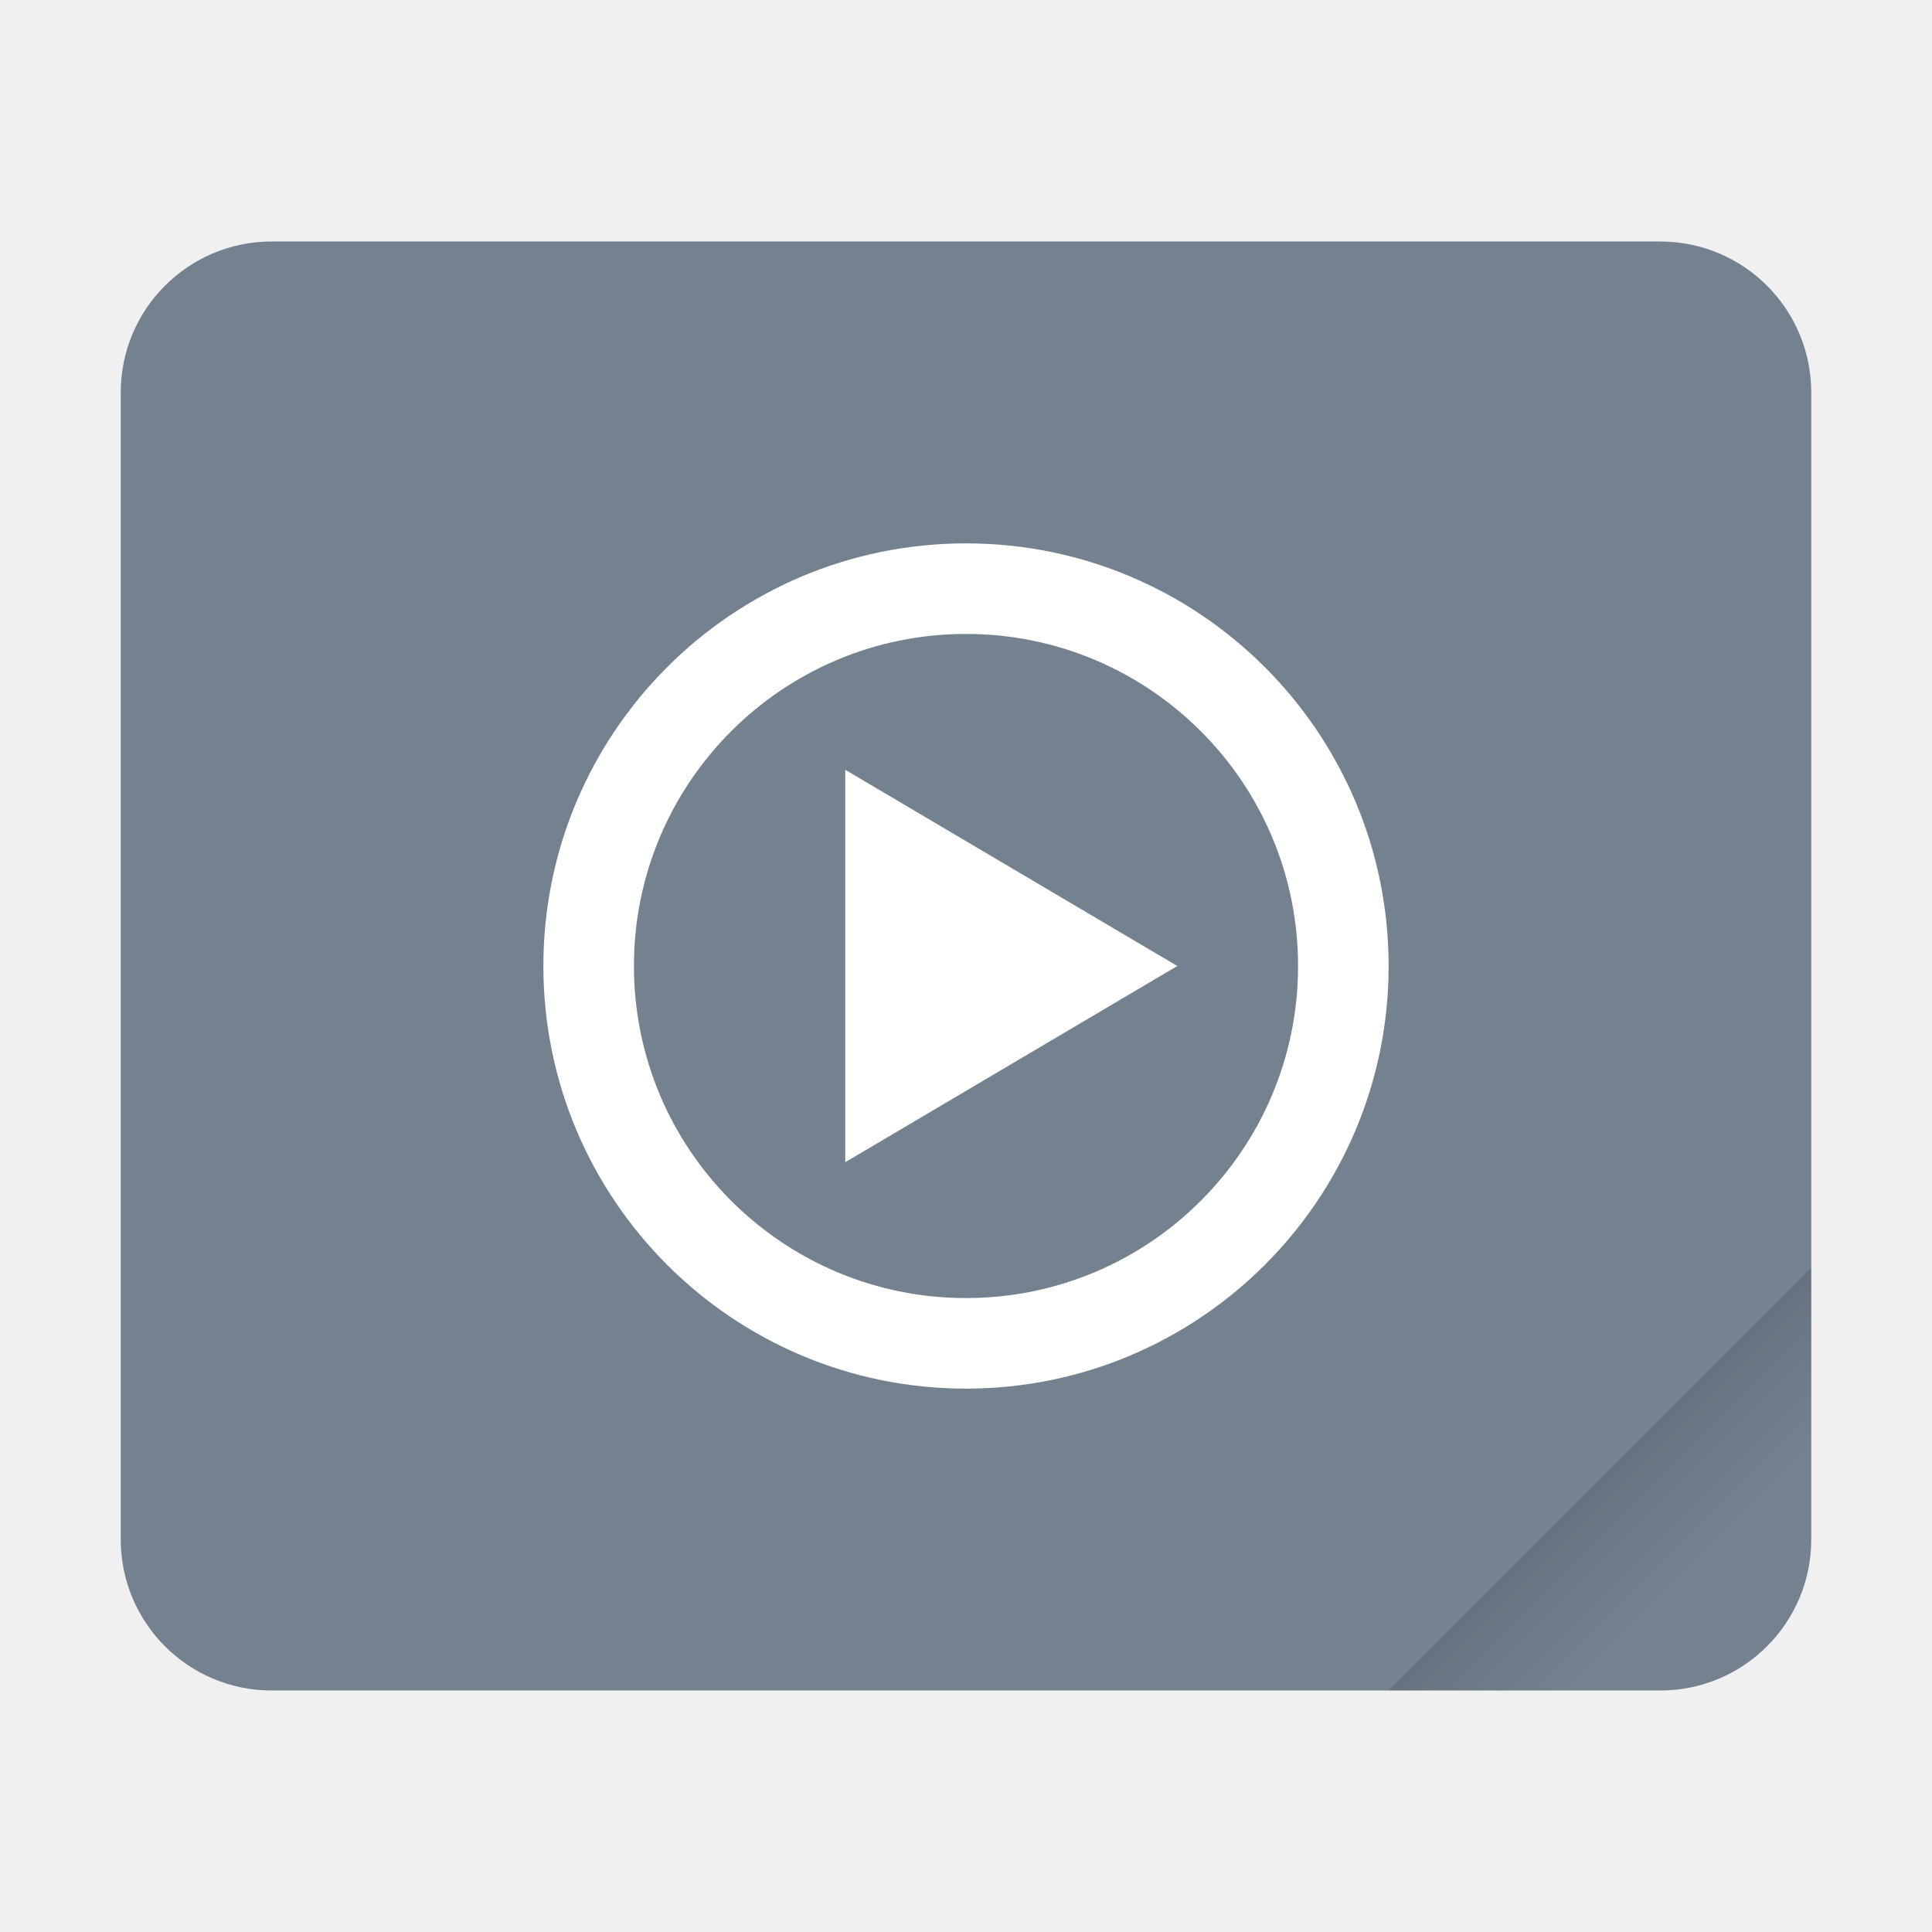
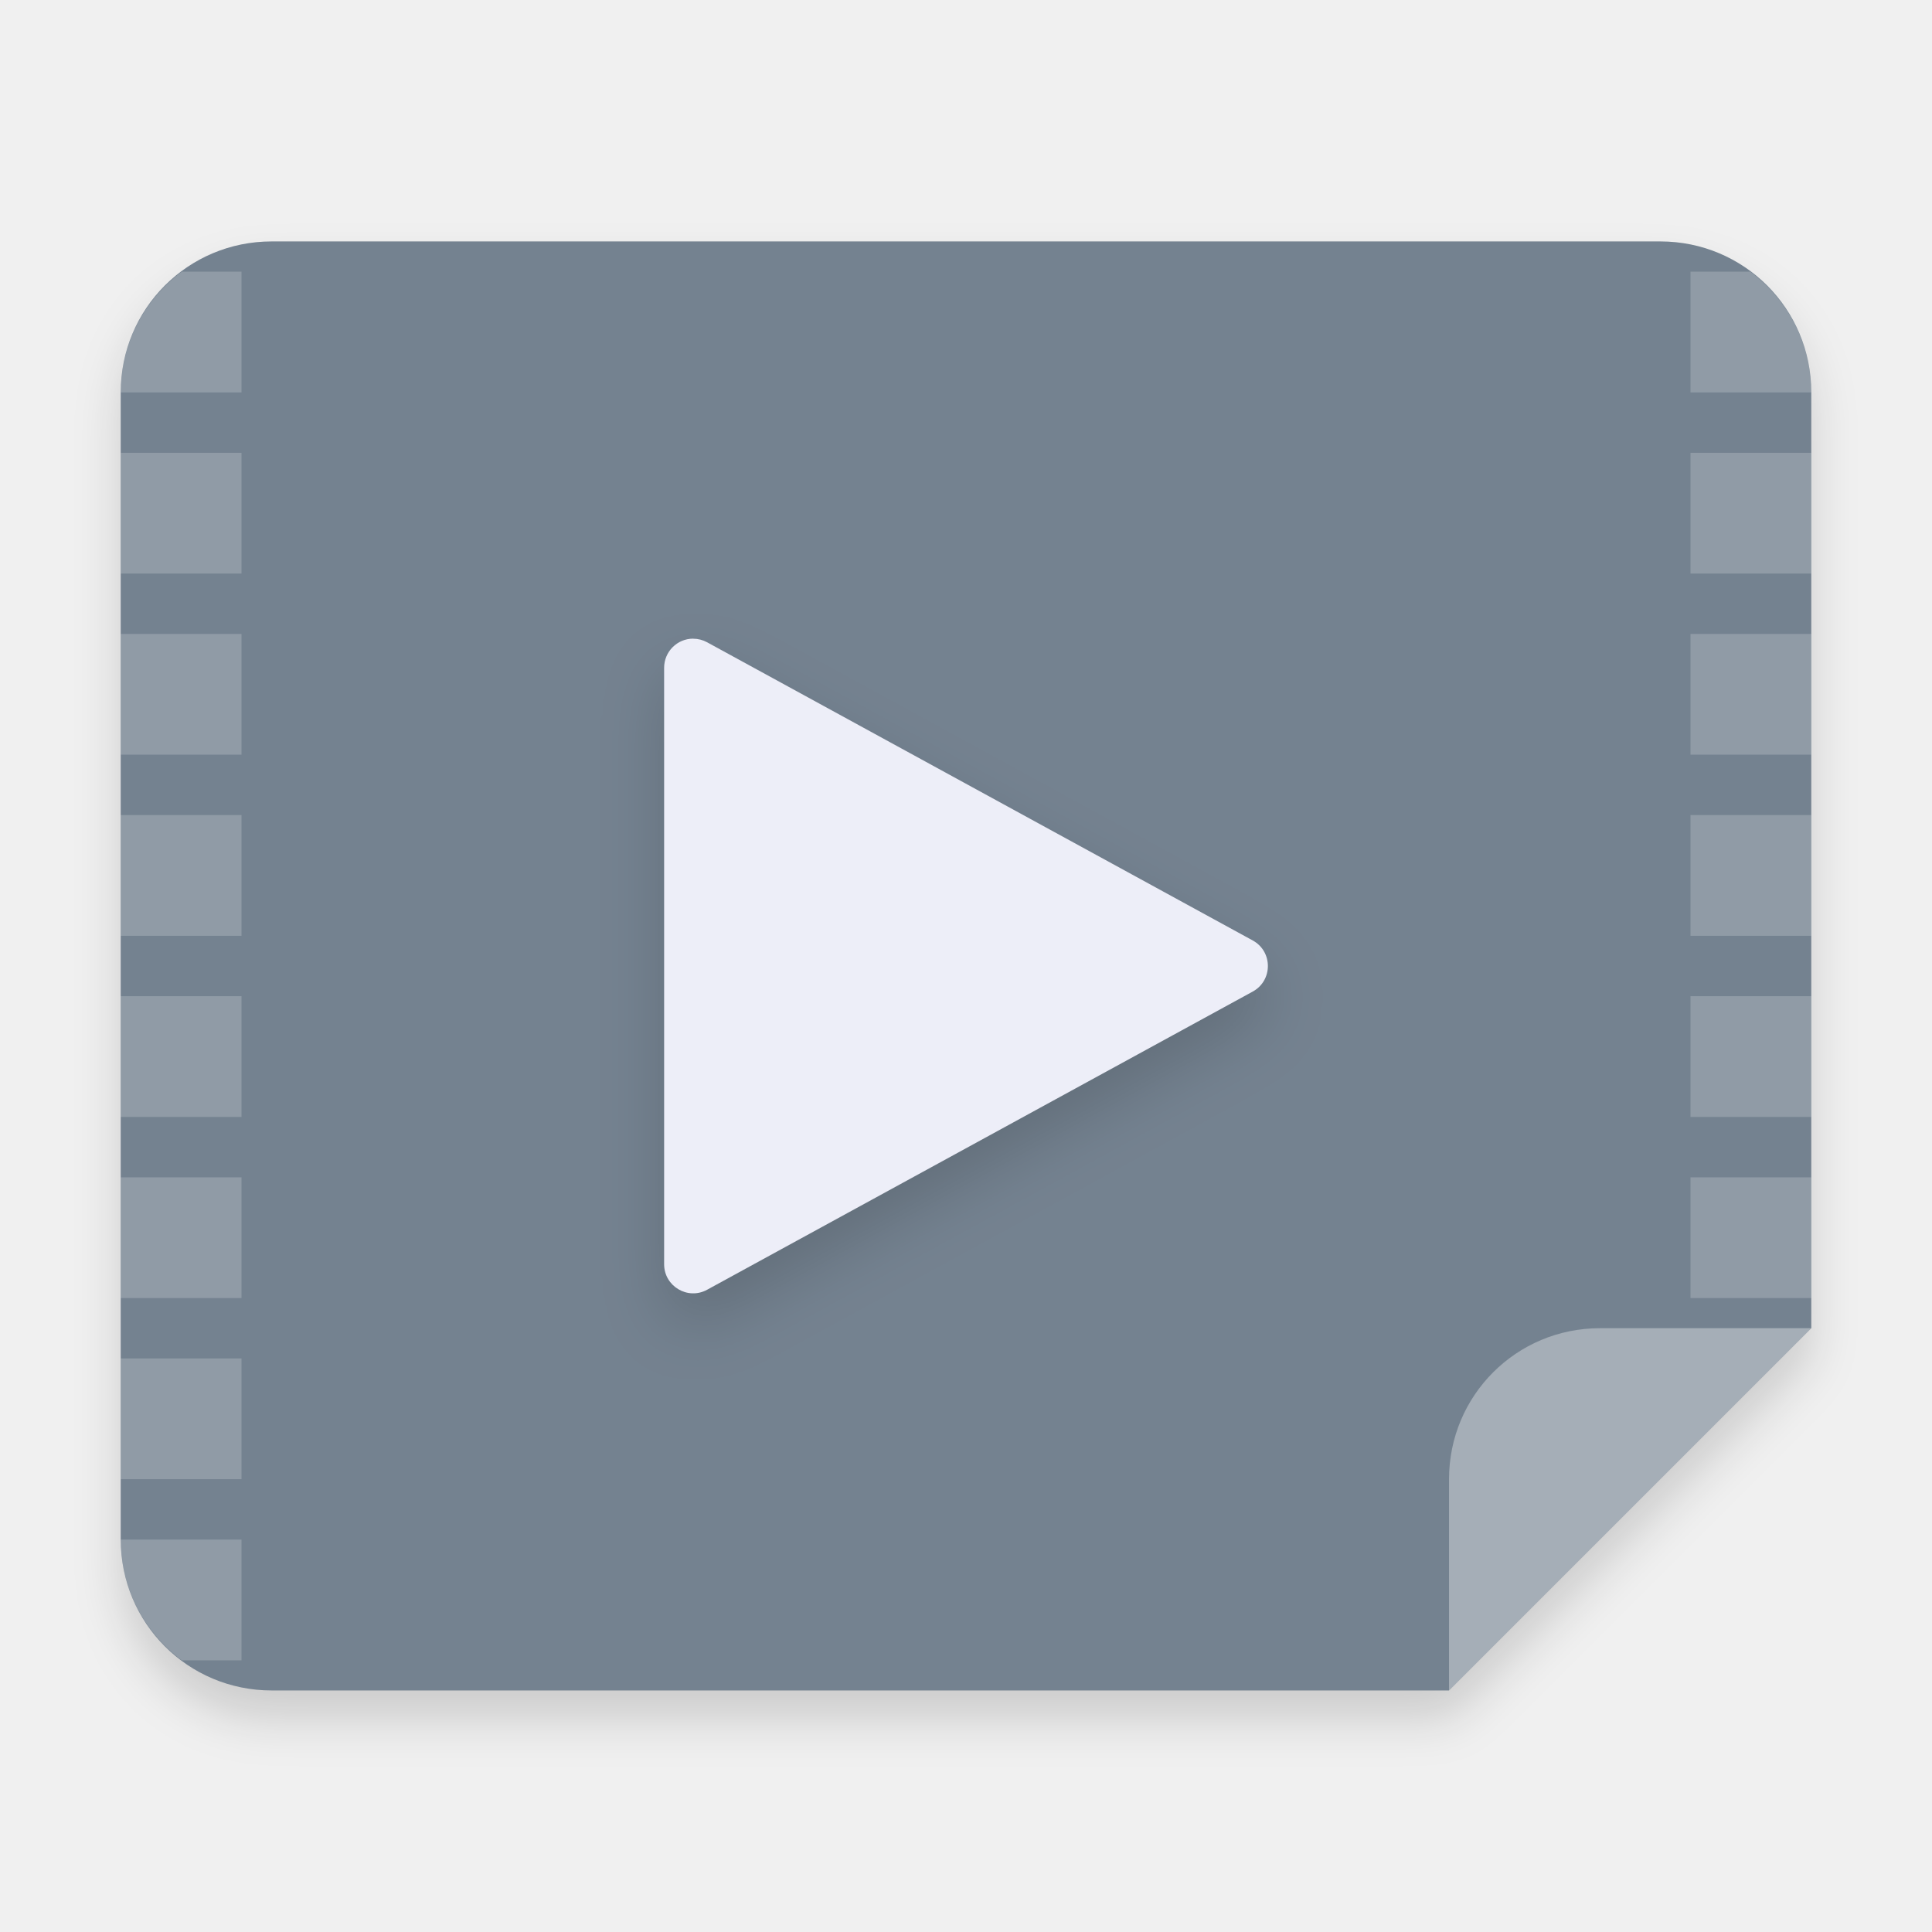
<svg xmlns="http://www.w3.org/2000/svg" width="64" height="64" version="1.1" viewBox="0 0 64 64">
  <defs>
-     <linearGradient id="a" x1="49.571" x2="51.714" y1="52.714" y2="54.857" gradientTransform="matrix(2.3333,0,0,2.3333,-68.667,-72.001)" gradientUnits="userSpaceOnUse">
-       <stop offset="0" />
-       <stop stop-opacity="0" offset="1" />
-     </linearGradient>
+     <filter id="a" x="-.033" y="-.039" width="1.067" height="1.078" color-interpolation-filters="sRGB">
+       <feGaussianBlur stdDeviation="0.206" />
+     </filter>
+     <filter id="b" x="-.125" y="-.115" width="1.25" height="1.231" color-interpolation-filters="sRGB">
+       <feGaussianBlur stdDeviation="0.276" />
+     </filter>
  </defs>
-   <g transform="matrix(0 1 1 0 -.0002268 -.0002268)">
-     <rect x="8" y="4" width="48" height="56" ry="5" fill="#748290" style="paint-order:stroke fill markers" />
-     <path d="m56 46-14 14h9c2.77 0 5-2.23 5-5z" fill="url(#a)" fill-rule="evenodd" opacity=".2" stroke-width="8.819" style="paint-order:stroke fill markers" />
+   <g transform="scale(3.7796)" fill-rule="evenodd">
+     <path d="m15.875 3.693c0-0.733-0.59-1.323-1.323-1.323h-12.171c-0.733 0-1.323 0.59-1.323 1.323v10.054c0 0.733 0.59 1.323 1.323 1.323h10.319l3.175-3.175z" filter="url(#a)" opacity=".15" stroke-width=".265" style="paint-order:stroke fill markers" />
+     <path d="m15.875 3.439c0-0.733-0.59-1.323-1.323-1.323h-12.171c-0.733 0-1.323 0.59-1.323 1.323v10.054c0 0.733 0.59 1.323 1.323 1.323h10.319l3.175-3.175z" fill="#748290" stroke-width=".265" style="paint-order:stroke fill markers" />
+     <path d="m12.7 14.816 3.175-3.175h-1.852c-0.733 0-1.323 0.59-1.323 1.323z" fill="#fff" opacity=".35" style="paint-order:stroke fill markers" />
  </g>
-   <path d="m32 18c-7.732 0-14 6.268-14 14s6.268 14 14 14c7.732 0 14-6.268 14-14s-6.268-14-14-14zm0 3c6.075 0 11 4.925 11 11 0 6.075-4.925 11-11 11-6.075 0-11-4.925-11-11 0-6.075 4.925-11 11-11zm-4 4.5v13l11-6.5z" fill="#fff" stroke-width="3.78" />
+   <path d="m6.022 9c-1.222 0.91-2.022 2.353-2.022 4h4v-4zm49.978 0v4h4v-0.037c-0.012-1.632-0.807-3.06-2.019-3.963zm-52 6v4h4v-4zm52 0v4h4v-4zm-52 6v4h4v-4zm52 0v4h4v-4zm-52 6v4h4v-4zm52 0v4h4v-4zm-52 6v4h4v-4zm52 0v4h4v-4zm-52 6v4h4v-4zm52 0v4h4v-4zm-52 6v4h4v-4zm0 6c0 1.647 0.8 3.09 2.022 4h1.978v-4z" fill="#fff" opacity=".2" style="paint-order:fill markers stroke" />
+   <path transform="scale(3.7796)" d="m6.075 5.867c-0.141-7.23e-5 -0.255 0.114-0.255 0.255v5.227c-3.61e-5 0.194 0.207 0.317 0.377 0.224l4.782-2.614c0.176-0.097 0.176-0.351 0-0.448l-4.304-2.352-0.478-0.261c-0.037-0.021-0.08-0.031-0.122-0.031z" color="#000000" color-rendering="auto" filter="url(#b)" image-rendering="auto" opacity=".15" shape-rendering="auto" solid-color="#000000" stroke-width=".036" style="isolation:auto;mix-blend-mode:normal;text-decoration-color:#000000;text-decoration-line:none;text-decoration-style:solid;text-indent:0;text-transform:none;white-space:normal" />
+   <path d="m22.963 21.156c-0.532-2.73e-4 -0.963 0.432-0.963 0.965v19.757c-1.37e-4 0.733 0.784 1.198 1.425 0.846l18.075-9.878c0.667-0.366 0.667-1.325 0-1.691l-16.268-8.891-1.807-0.987c-0.142-0.078-0.301-0.119-0.462-0.119z" color="#000000" color-rendering="auto" fill="#edeef8" image-rendering="auto" shape-rendering="auto" solid-color="#000000" stroke-width=".136" style="isolation:auto;mix-blend-mode:normal;text-decoration-color:#000000;text-decoration-line:none;text-decoration-style:solid;text-indent:0;text-transform:none;white-space:normal" />
</svg>
